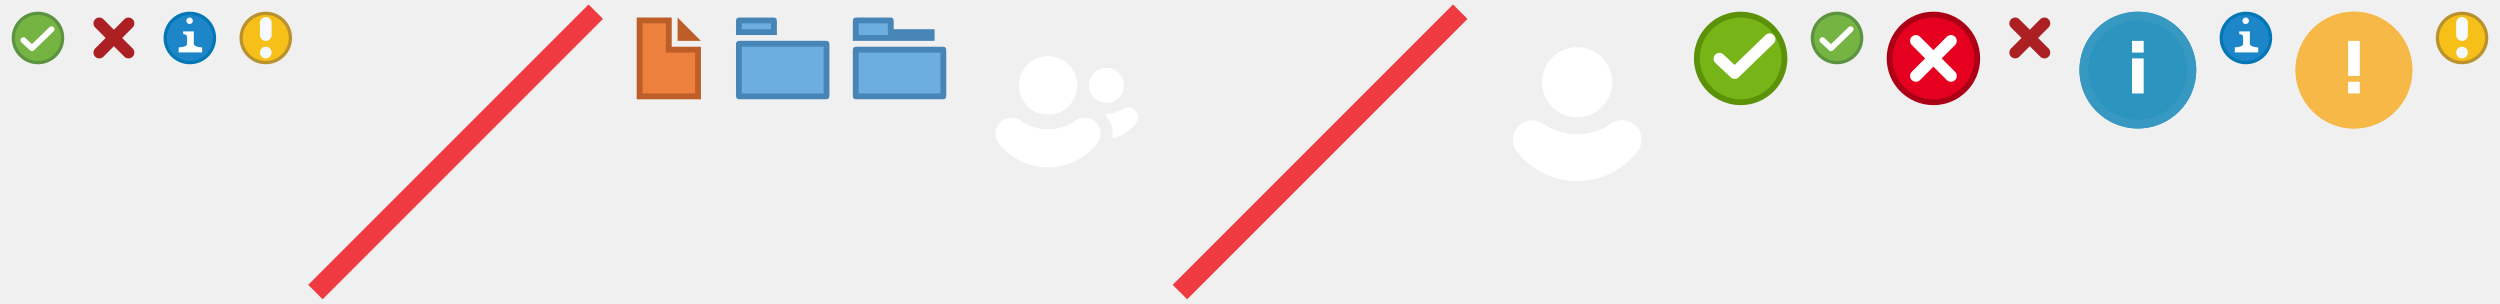
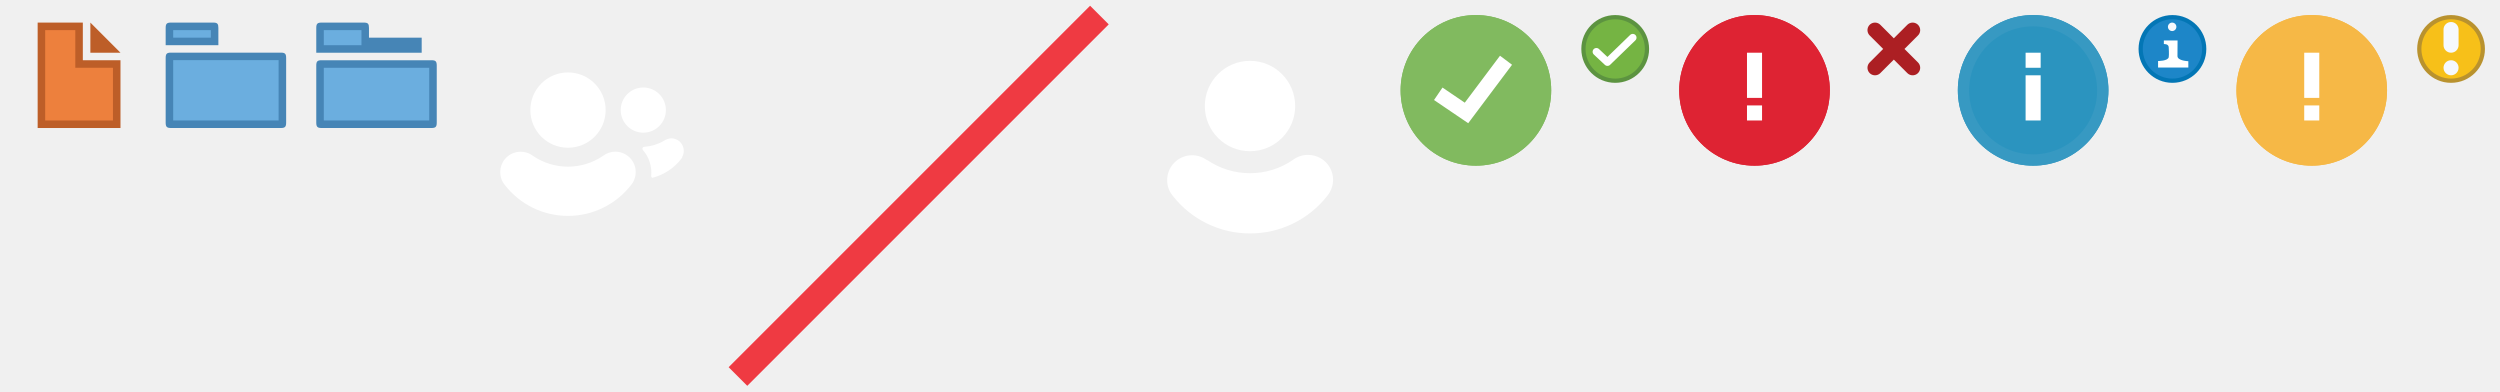
- <svg xmlns="http://www.w3.org/2000/svg" xmlns:xlink="http://www.w3.org/1999/xlink" width="428" height="52" viewBox="0 0 428 52">
-   <svg width="13" height="13" viewBox="-2 -2 13 13" id="alertModifier-complete">
+ <svg xmlns="http://www.w3.org/2000/svg" xmlns:xlink="http://www.w3.org/1999/xlink" width="332" height="52" viewBox="0 0 332 52">
+   <svg viewBox="-2 -2 20 20" width="20" height="20" id="document">
+     <path fill="#BD5E28" d="M10 1l4 4h-4" />
+     <path fill="#ED803D" d="M3.5 14.5v-13h5v5h5v8" />
+     <path fill="#BD5E28" d="M8 2v5h5v7H4V2h4m1-1H3v14h11V6H9V1z" />
+   </svg>
+   <svg viewBox="-2 -2 20 20" width="20" height="20" id="folder-collapsed" x="20">
+     <path fill="#6BAEDF" d="M.5 3.505V1.71c0-.112.008-.176.014-.21.006.002 5.8 0 5.8 0 .094 0 .15.004.185.01-.007.025 0 .09 0 .2v1.795h-6z" />
+     <path fill="#4685B6" d="M6 2v1.005H1V2h5m.315-1H.703C.15 1 0 1.156 0 1.71v2.295h7V1.71C7 1.156 6.867 1 6.315 1z" />
+     <path fill="#6BAEDF" d="M.703 14.5c-.11 0-.17-.01-.2-.016.005-.02-.003-.084-.003-.202V5.7c0-.11.007-.174.014-.208C.52 5.494 15.3 5.49 15.3 5.49c.104 0 .165.007.198.013-.006.022.002.085.002.196v8.582c0 .116-.008.18-.015.215l-.185.002H.703z" />
+     <path fill="#4685B6" d="M15 5.99V14H1V5.99h14m.3-1H.703C.15 4.99 0 5.146 0 5.7v8.582c0 .553.15.717.704.717H15.3c.552 0 .7-.165.7-.718V5.7c0-.554-.148-.71-.7-.71z" />
+   </svg>
+   <svg viewBox="-2 -2 20 20" width="20" height="20" id="folder-open" x="40">
+     <path fill="#6BAEDF" d="M.5 4.5V1.71c0-.112.008-.176.014-.21.006.002 5.8 0 5.8 0 .094 0 .15.004.185.01-.007.025 0 .09 0 .2V3.5h7v1H.5z" />
+     <path fill="#4685B6" d="M6 2v2h7H1V2h5m.315-1H.703C.15 1 0 1.156 0 1.71V5h14V3H7V1.71C7 1.156 6.867 1 6.315 1z" />
+     <path fill="#6BAEDF" d="M.703 14.5c-.11 0-.17-.01-.2-.016.005-.02-.003-.084-.003-.202V6.708c0-.11.007-.173.014-.207.005.002 14.786 0 14.786 0 .104 0 .165.006.198.012-.006.022.002.085.002.196v7.575c0 .116-.008.18-.015.215l-.185.002H.703z" />
+     <path fill="#4685B6" d="M15 7v7H1V7h14m.3-1H.703C.15 6 0 6.154 0 6.707v7.575c0 .553.15.717.704.717H15.3c.552 0 .7-.164.7-.717V6.708c0-.553-.148-.71-.7-.71z" />
+   </svg>
+   <svg id="group-avatar" viewBox="-2 -2 36 36" width="36" height="36" x="60">
+     <defs>
+       <style>.dcls-1,.dcls-2{fill:#fff}.dcls-2{fill-rule:evenodd}</style>
+     </defs>
+     <circle class="dcls-1" cx="13.43" cy="12.62" r="5" />
+     <path class="dcls-2" d="M19.72 18.14a2.7 2.7 0 0 0-1.64.56 8.26 8.26 0 0 1-9.3 0 2.71 2.71 0 0 0-4 3.49l.07.12.18.24a10.61 10.61 0 0 0 16.79 0l.18-.24.07-.12a2.71 2.71 0 0 0-2.35-4.05z" />
+     <circle class="dcls-1" cx="23.43" cy="12.62" r="3" />
+     <path class="dcls-2" d="M27.14 16.37a1.67 1.67 0 0 1 1.45 2.49v.07l-.11.15a7.05 7.05 0 0 1-3.83 2.53c-.12 0-.18-.14-.17-.26a4.58 4.58 0 0 0-1.12-3.45.25.25 0 0 1 .19-.4 6 6 0 0 0 2.62-.8 1.94 1.94 0 0 1 .97-.33z" />
+   </svg>
+   <svg viewBox="-2 -2 52 52" preserveAspectRatio="none" width="52" height="52" id="none" x="96">
+     <path stroke="#ef3a42" stroke-width="3.5" vector-effect="non-scaling-stroke" d="M48 0L0 48" />
+   </svg>
+   <svg id="person-avatar" viewBox="-2 -2 36 36" width="36" height="36" x="148">
+     <defs>
+       <style>.fcls-1,.fcls-2{fill:#fff}.fcls-2{fill-rule:evenodd}</style>
+     </defs>
+     <circle class="fcls-1" cx="16" cy="12.08" r="6" />
+     <path class="fcls-2" d="M10.32 19.25A10 10 0 0 0 16 21v8a13 13 0 0 1-10.26-5 3.32 3.32 0 0 1-.22-.3l-.09-.14a3.31 3.31 0 0 1 4.88-4.27zm13.37-.68a3.31 3.31 0 0 1 2.88 5l-.09.14a3.32 3.32 0 0 1-.22.3A13 13 0 0 1 16 29v-8a10 10 0 0 0 5.68-1.75 3.3 3.3 0 0 1 2.01-.68z" />
+   </svg>
+   <svg viewBox="-2 -2 24 24" width="24" height="24" id="status-confirmation" x="184">
+     <defs>
+       <circle id="ga" cx="10" cy="10" r="10" />
+     </defs>
+     <g fill="none" fill-rule="evenodd">
+       <use fill="#81BA5F" xlink:href="#ga" />
+       <circle cx="10" cy="10" r="9.25" stroke="#81BA5F" stroke-width="1.5" />
+       <path stroke="#FFF" stroke-width="2" d="M14 6l-5.25 7L5 10.455" />
+     </g>
+   </svg>
+   <svg viewBox="-2 -2 13 13" width="13" height="13" id="status-confirmation2" x="208">
    <path fill="#75B443" d="M4.5 8.718a4.225 4.225 0 0 1-4.22-4.22C.28 2.173 2.174.28 4.5.28S8.72 2.172 8.72 4.5A4.227 4.227 0 0 1 4.5 8.717z" />
    <path fill="#5C9340" d="M4.5.562A3.943 3.943 0 0 1 8.438 4.5 3.944 3.944 0 0 1 4.5 8.438 3.944 3.944 0 0 1 .562 4.5 3.942 3.942 0 0 1 4.5.562M4.5 0a4.5 4.5 0 1 0 0 9 4.5 4.5 0 1 0 0-9z" />
    <path fill="none" stroke="#FFF" stroke-linecap="round" stroke-linejoin="round" stroke-miterlimit="10" d="M2 4.874l1.472 1.378L6.83 3" />
  </svg>
-   <svg width="13" height="13" viewBox="-2 -2 13 13" id="alertModifier-error" x="13">
+   <svg viewBox="-2 -2 24 24" width="24" height="24" id="status-error" x="221">
+     <defs>
+       <circle id="ia" cx="10" cy="10" r="10" />
+     </defs>
+     <g fill="none" fill-rule="evenodd">
+       <use fill="#DE2333" xlink:href="#ia" />
+       <circle cx="10" cy="10" r="9.25" stroke="#DE2333" stroke-width="1.5" />
+       <path fill="#FFF" fill-rule="nonzero" d="M9 5h2v6H9z" />
+       <path fill="#FFF" d="M9 12h2v2H9z" />
+     </g>
+   </svg>
+   <svg viewBox="-2 -2 13 13" width="13" height="13" id="status-error2" x="245">
    <path fill="none" stroke="#AC1F23" stroke-width="2" stroke-linecap="round" stroke-linejoin="round" stroke-miterlimit="10" d="M2 7l5-5m0 5L2 2" />
  </svg>
-   <svg width="13" height="13" viewBox="-2 -2 13 13" id="alertModifier-info" x="26">
+   <svg viewBox="-2 -2 24 24" width="24" height="24" id="status-info" x="258">
+     <defs>
+       <circle id="ka" cx="10" cy="10" r="10" />
+     </defs>
+     <g fill="none" fill-rule="evenodd">
+       <use fill="#2B94BF" xlink:href="#ka" />
+       <circle cx="10" cy="10" r="9.25" stroke="#3799C2" stroke-width="1.5" />
+       <path fill="#FFF" fill-rule="nonzero" d="M9 8h2v6H9z" />
+       <path fill="#FFF" d="M9 5h2v2H9z" />
+     </g>
+   </svg>
+   <svg viewBox="-2 -2 13 13" width="13" height="13" id="status-info2" x="282">
    <path fill="#1D86C8" d="M4.5 8.718a4.225 4.225 0 0 1-4.22-4.22C.28 2.173 2.174.28 4.5.28S8.72 2.172 8.72 4.5A4.227 4.227 0 0 1 4.5 8.717z" />
    <path fill="#0376B5" d="M4.5.562A3.943 3.943 0 0 1 8.438 4.5 3.944 3.944 0 0 1 4.5 8.438 3.944 3.944 0 0 1 .562 4.5 3.942 3.942 0 0 1 4.5.562M4.5 0a4.5 4.5 0 1 0 0 9 4.5 4.5 0 1 0 0-9z" />
    <path fill="#FFF" d="M2.59 6.967l4.02.004v-.843s-1.442-.043-1.442-.677c0-.63.013-2.076.013-2.076H3.36v.477s.647-.056.647.452c0 0 .06.994 0 1.29-.108.52-1.414.508-1.414.508l-.002.867z" />
    <circle fill="#F5F8FD" cx="4.462" cy="1.562" r=".562" />
  </svg>
-   <svg width="13" height="13" viewBox="-2 -2 13 13" id="alertModifier-warning" x="39">
-     <path fill="#F7C019" d="M4.5 8.717a4.225 4.225 0 0 1-4.22-4.22C.28 2.172 2.174.28 4.5.28S8.72 2.17 8.72 4.5A4.23 4.23 0 0 1 4.5 8.716z" />
-     <path fill="#B9922E" d="M4.5.56A3.944 3.944 0 0 1 8.438 4.5 3.943 3.943 0 0 1 4.5 8.437 3.943 3.943 0 0 1 .562 4.5 3.942 3.942 0 0 1 4.5.56m0-.56C2.015 0 0 2.01 0 4.5 0 6.98 2.015 9 4.5 9 6.984 9 9 6.98 9 4.5 9 2.01 6.984 0 4.5 0z" />
-     <circle fill="#F5F8FD" cx="4.5" cy="6.999" r="1" />
-     <path fill="#F6F9FD" d="M5.5 1.923a1 1 0 1 0-2 0V4c0 .55.448 1 1 1s1-.45 1-1V1.922z" />
-   </svg>
-   <svg viewBox="-2 -2 52 52" preserveAspectRatio="none" width="52" height="52" id="colorPalette-none" x="52">
-     <path stroke="#ef3a42" stroke-width="3.5" vector-effect="non-scaling-stroke" d="M48 0L0 48" />
-   </svg>
-   <svg viewBox="-2 -2 20 20" width="20" height="20" id="document" x="104">
-     <path fill="#BD5E28" d="M10 1l4 4h-4" />
-     <path fill="#ED803D" d="M3.5 14.5v-13h5v5h5v8" />
-     <path fill="#BD5E28" d="M8 2v5h5v7H4V2h4m1-1H3v14h11V6H9V1z" />
-   </svg>
-   <svg viewBox="-2 -2 20 20" width="20" height="20" id="folder-collapsed" x="124">
-     <path fill="#6BAEDF" d="M.5 3.505V1.71c0-.112.008-.176.014-.21.006.002 5.8 0 5.8 0 .094 0 .15.004.185.01-.007.025 0 .09 0 .2v1.795h-6z" />
-     <path fill="#4685B6" d="M6 2v1.005H1V2h5m.315-1H.703C.15 1 0 1.156 0 1.71v2.295h7V1.71C7 1.156 6.867 1 6.315 1z" />
-     <path fill="#6BAEDF" d="M.703 14.5c-.11 0-.17-.01-.2-.016.005-.02-.003-.084-.003-.202V5.7c0-.11.007-.174.014-.208C.52 5.494 15.3 5.49 15.3 5.49c.104 0 .165.007.198.013-.006.022.002.085.002.196v8.582c0 .116-.008.18-.015.215l-.185.002H.703z" />
-     <path fill="#4685B6" d="M15 5.99V14H1V5.99h14m.3-1H.703C.15 4.99 0 5.146 0 5.7v8.582c0 .553.15.717.704.717H15.3c.552 0 .7-.165.7-.718V5.7c0-.554-.148-.71-.7-.71z" />
-   </svg>
-   <svg viewBox="-2 -2 20 20" width="20" height="20" id="folder-open" x="144">
-     <path fill="#6BAEDF" d="M.5 4.5V1.71c0-.112.008-.176.014-.21.006.002 5.8 0 5.8 0 .094 0 .15.004.185.01-.007.025 0 .09 0 .2V3.5h7v1H.5z" />
-     <path fill="#4685B6" d="M6 2v2h7H1V2h5m.315-1H.703C.15 1 0 1.156 0 1.71V5h14V3H7V1.71C7 1.156 6.867 1 6.315 1z" />
-     <path fill="#6BAEDF" d="M.703 14.5c-.11 0-.17-.01-.2-.016.005-.02-.003-.084-.003-.202V6.708c0-.11.007-.173.014-.207.005.002 14.786 0 14.786 0 .104 0 .165.006.198.012-.006.022.002.085.002.196v7.575c0 .116-.008.18-.015.215l-.185.002H.703z" />
-     <path fill="#4685B6" d="M15 7v7H1V7h14m.3-1H.703C.15 6 0 6.154 0 6.707v7.575c0 .553.15.717.704.717H15.3c.552 0 .7-.164.7-.717V6.708c0-.553-.148-.71-.7-.71z" />
-   </svg>
-   <svg id="group-avatar" viewBox="-2 -2 36 36" width="36" height="36" x="164">
+   <svg viewBox="-2 -2 24 24" width="24" height="24" id="status-warning" x="295">
    <defs>
-       <style>.icls-1,.icls-2{fill:#fff}.icls-2{fill-rule:evenodd}</style>
-     </defs>
-     <circle class="icls-1" cx="13.43" cy="12.62" r="5" />
-     <path class="icls-2" d="M19.72 18.14a2.7 2.7 0 0 0-1.64.56 8.26 8.26 0 0 1-9.3 0 2.71 2.71 0 0 0-4 3.49l.07.12.18.24a10.61 10.61 0 0 0 16.79 0l.18-.24.07-.12a2.71 2.71 0 0 0-2.35-4.05z" />
-     <circle class="icls-1" cx="23.43" cy="12.62" r="3" />
-     <path class="icls-2" d="M27.14 16.37a1.67 1.67 0 0 1 1.45 2.49v.07l-.11.15a7.05 7.05 0 0 1-3.83 2.53c-.12 0-.18-.14-.17-.26a4.58 4.58 0 0 0-1.12-3.45.25.25 0 0 1 .19-.4 6 6 0 0 0 2.62-.8 1.94 1.94 0 0 1 .97-.33z" />
-   </svg>
-   <svg viewBox="-2 -2 52 52" preserveAspectRatio="none" width="52" height="52" id="none" x="200">
-     <path stroke="#ef3a42" stroke-width="3.5" vector-effect="non-scaling-stroke" d="M48 0L0 48" />
-   </svg>
-   <svg id="person-avatar" viewBox="-2 -2 36 36" width="36" height="36" x="252">
-     <defs>
-       <style>.kcls-1,.kcls-2{fill:#fff}.kcls-2{fill-rule:evenodd}</style>
-     </defs>
-     <circle class="kcls-1" cx="16" cy="12.08" r="6" />
-     <path class="kcls-2" d="M10.32 19.25A10 10 0 0 0 16 21v8a13 13 0 0 1-10.26-5 3.32 3.32 0 0 1-.22-.3l-.09-.14a3.31 3.31 0 0 1 4.88-4.27zm13.37-.68a3.31 3.31 0 0 1 2.88 5l-.09.14a3.32 3.32 0 0 1-.22.3A13 13 0 0 1 16 29v-8a10 10 0 0 0 5.68-1.75 3.3 3.3 0 0 1 2.01-.68z" />
-   </svg>
-   <svg viewBox="-2 -2 20 20" width="20" height="20" id="status-confirmation" x="288">
-     <path fill="#76B417" d="M8 15.5C3.864 15.5.5 12.136.5 8S3.864.5 8 .5s7.5 3.364 7.5 7.5-3.364 7.5-7.5 7.5z" />
-     <path fill="#5B9207" d="M8 1c3.86 0 7 3.14 7 7s-3.14 7-7 7-7-3.14-7-7 3.14-7 7-7m0-1a8 8 0 1 0 0 16A8 8 0 0 0 8 0z" />
-     <path fill="none" stroke="#FFF" stroke-width="2" stroke-linecap="round" stroke-linejoin="round" stroke-miterlimit="10" d="M4.364 8.05l2.614 2.45 5.973-5.782" />
-   </svg>
-   <svg viewBox="-2 -2 13 13" width="13" height="13" id="status-confirmation2" x="308">
-     <path fill="#75B443" d="M4.5 8.718a4.225 4.225 0 0 1-4.22-4.22C.28 2.173 2.174.28 4.5.28S8.72 2.172 8.72 4.5A4.227 4.227 0 0 1 4.5 8.717z" />
-     <path fill="#5C9340" d="M4.5.562A3.943 3.943 0 0 1 8.438 4.5 3.944 3.944 0 0 1 4.5 8.438 3.944 3.944 0 0 1 .562 4.5 3.942 3.942 0 0 1 4.5.562M4.5 0a4.5 4.5 0 1 0 0 9 4.5 4.5 0 1 0 0-9z" />
-     <path fill="none" stroke="#FFF" stroke-linecap="round" stroke-linejoin="round" stroke-miterlimit="10" d="M2 4.874l1.472 1.378L6.83 3" />
-   </svg>
-   <svg viewBox="-2 -2 20 20" width="20" height="20" id="status-error" x="321">
-     <path fill="#E4001E" d="M8 15.5C3.864 15.5.5 12.136.5 8S3.864.5 8 .5s7.5 3.364 7.5 7.5-3.364 7.5-7.5 7.5z" />
-     <path fill="#AC0017" d="M8 1c3.86 0 7 3.14 7 7s-3.14 7-7 7-7-3.14-7-7 3.14-7 7-7m0-1a8 8 0 1 0 0 16A8 8 0 0 0 8 0z" />
-     <path fill="none" stroke="#FFF" stroke-width="2" stroke-linecap="round" stroke-linejoin="round" stroke-miterlimit="10" d="M5 11l6-6m0 6L5 5" />
-   </svg>
-   <svg viewBox="-2 -2 13 13" width="13" height="13" id="status-error2" x="341">
-     <path fill="none" stroke="#AC1F23" stroke-width="2" stroke-linecap="round" stroke-linejoin="round" stroke-miterlimit="10" d="M2 7l5-5m0 5L2 2" />
-   </svg>
-   <svg viewBox="-2 -2 24 24" width="24" height="24" id="status-info" x="354">
-     <defs>
-       <circle id="pa" cx="10" cy="10" r="10" />
+       <circle id="ma" cx="10" cy="10" r="10" />
    </defs>
    <g fill="none" fill-rule="evenodd">
-       <use fill="#2B94BF" xlink:href="#pa" />
-       <circle cx="10" cy="10" r="9.25" stroke="#3799C2" stroke-width="1.5" />
-       <path fill="#FFF" fill-rule="nonzero" d="M9 8h2v6H9z" />
-       <path fill="#FFF" d="M9 5h2v2H9z" />
-     </g>
-   </svg>
-   <svg viewBox="-2 -2 13 13" width="13" height="13" id="status-info2" x="378">
-     <path fill="#1D86C8" d="M4.5 8.718a4.225 4.225 0 0 1-4.22-4.22C.28 2.173 2.174.28 4.5.28S8.72 2.172 8.72 4.5A4.227 4.227 0 0 1 4.5 8.717z" />
-     <path fill="#0376B5" d="M4.5.562A3.943 3.943 0 0 1 8.438 4.5 3.944 3.944 0 0 1 4.5 8.438 3.944 3.944 0 0 1 .562 4.5 3.942 3.942 0 0 1 4.5.562M4.5 0a4.5 4.5 0 1 0 0 9 4.5 4.5 0 1 0 0-9z" />
-     <path fill="#FFF" d="M2.59 6.967l4.02.004v-.843s-1.442-.043-1.442-.677c0-.63.013-2.076.013-2.076H3.36v.477s.647-.056.647.452c0 0 .06.994 0 1.29-.108.52-1.414.508-1.414.508l-.002.867z" />
-     <circle fill="#F5F8FD" cx="4.462" cy="1.562" r=".562" />
-   </svg>
-   <svg viewBox="-2 -2 24 24" width="24" height="24" id="status-warning" x="391">
-     <defs>
-       <circle id="ra" cx="10" cy="10" r="10" />
-     </defs>
-     <g fill="none" fill-rule="evenodd">
-       <use fill="#F6B846" xlink:href="#ra" />
+       <use fill="#F6B846" xlink:href="#ma" />
      <circle cx="10" cy="10" r="9.25" stroke="#F6B846" stroke-width="1.5" />
      <path fill="#FFF" fill-rule="nonzero" d="M9 5h2v6H9z" />
      <path fill="#FFF" d="M9 12h2v2H9z" />
    </g>
  </svg>
-   <svg viewBox="-2 -2 13 13" width="13" height="13" id="status-warning2" x="415">
+   <svg viewBox="-2 -2 13 13" width="13" height="13" id="status-warning2" x="319">
    <path fill="#F7C019" d="M4.5 8.717a4.225 4.225 0 0 1-4.22-4.22C.28 2.172 2.174.28 4.5.28S8.72 2.17 8.72 4.5A4.23 4.23 0 0 1 4.5 8.716z" />
    <path fill="#B9922E" d="M4.5.56A3.944 3.944 0 0 1 8.438 4.5 3.943 3.943 0 0 1 4.5 8.437 3.943 3.943 0 0 1 .562 4.5 3.942 3.942 0 0 1 4.5.56m0-.56C2.015 0 0 2.01 0 4.5 0 6.98 2.015 9 4.5 9 6.984 9 9 6.98 9 4.5 9 2.01 6.984 0 4.5 0z" />
    <circle fill="#F5F8FD" cx="4.5" cy="6.999" r="1" />
    <path fill="#F6F9FD" d="M5.5 1.923a1 1 0 1 0-2 0V4c0 .55.448 1 1 1s1-.45 1-1V1.922z" />
  </svg>
</svg>
